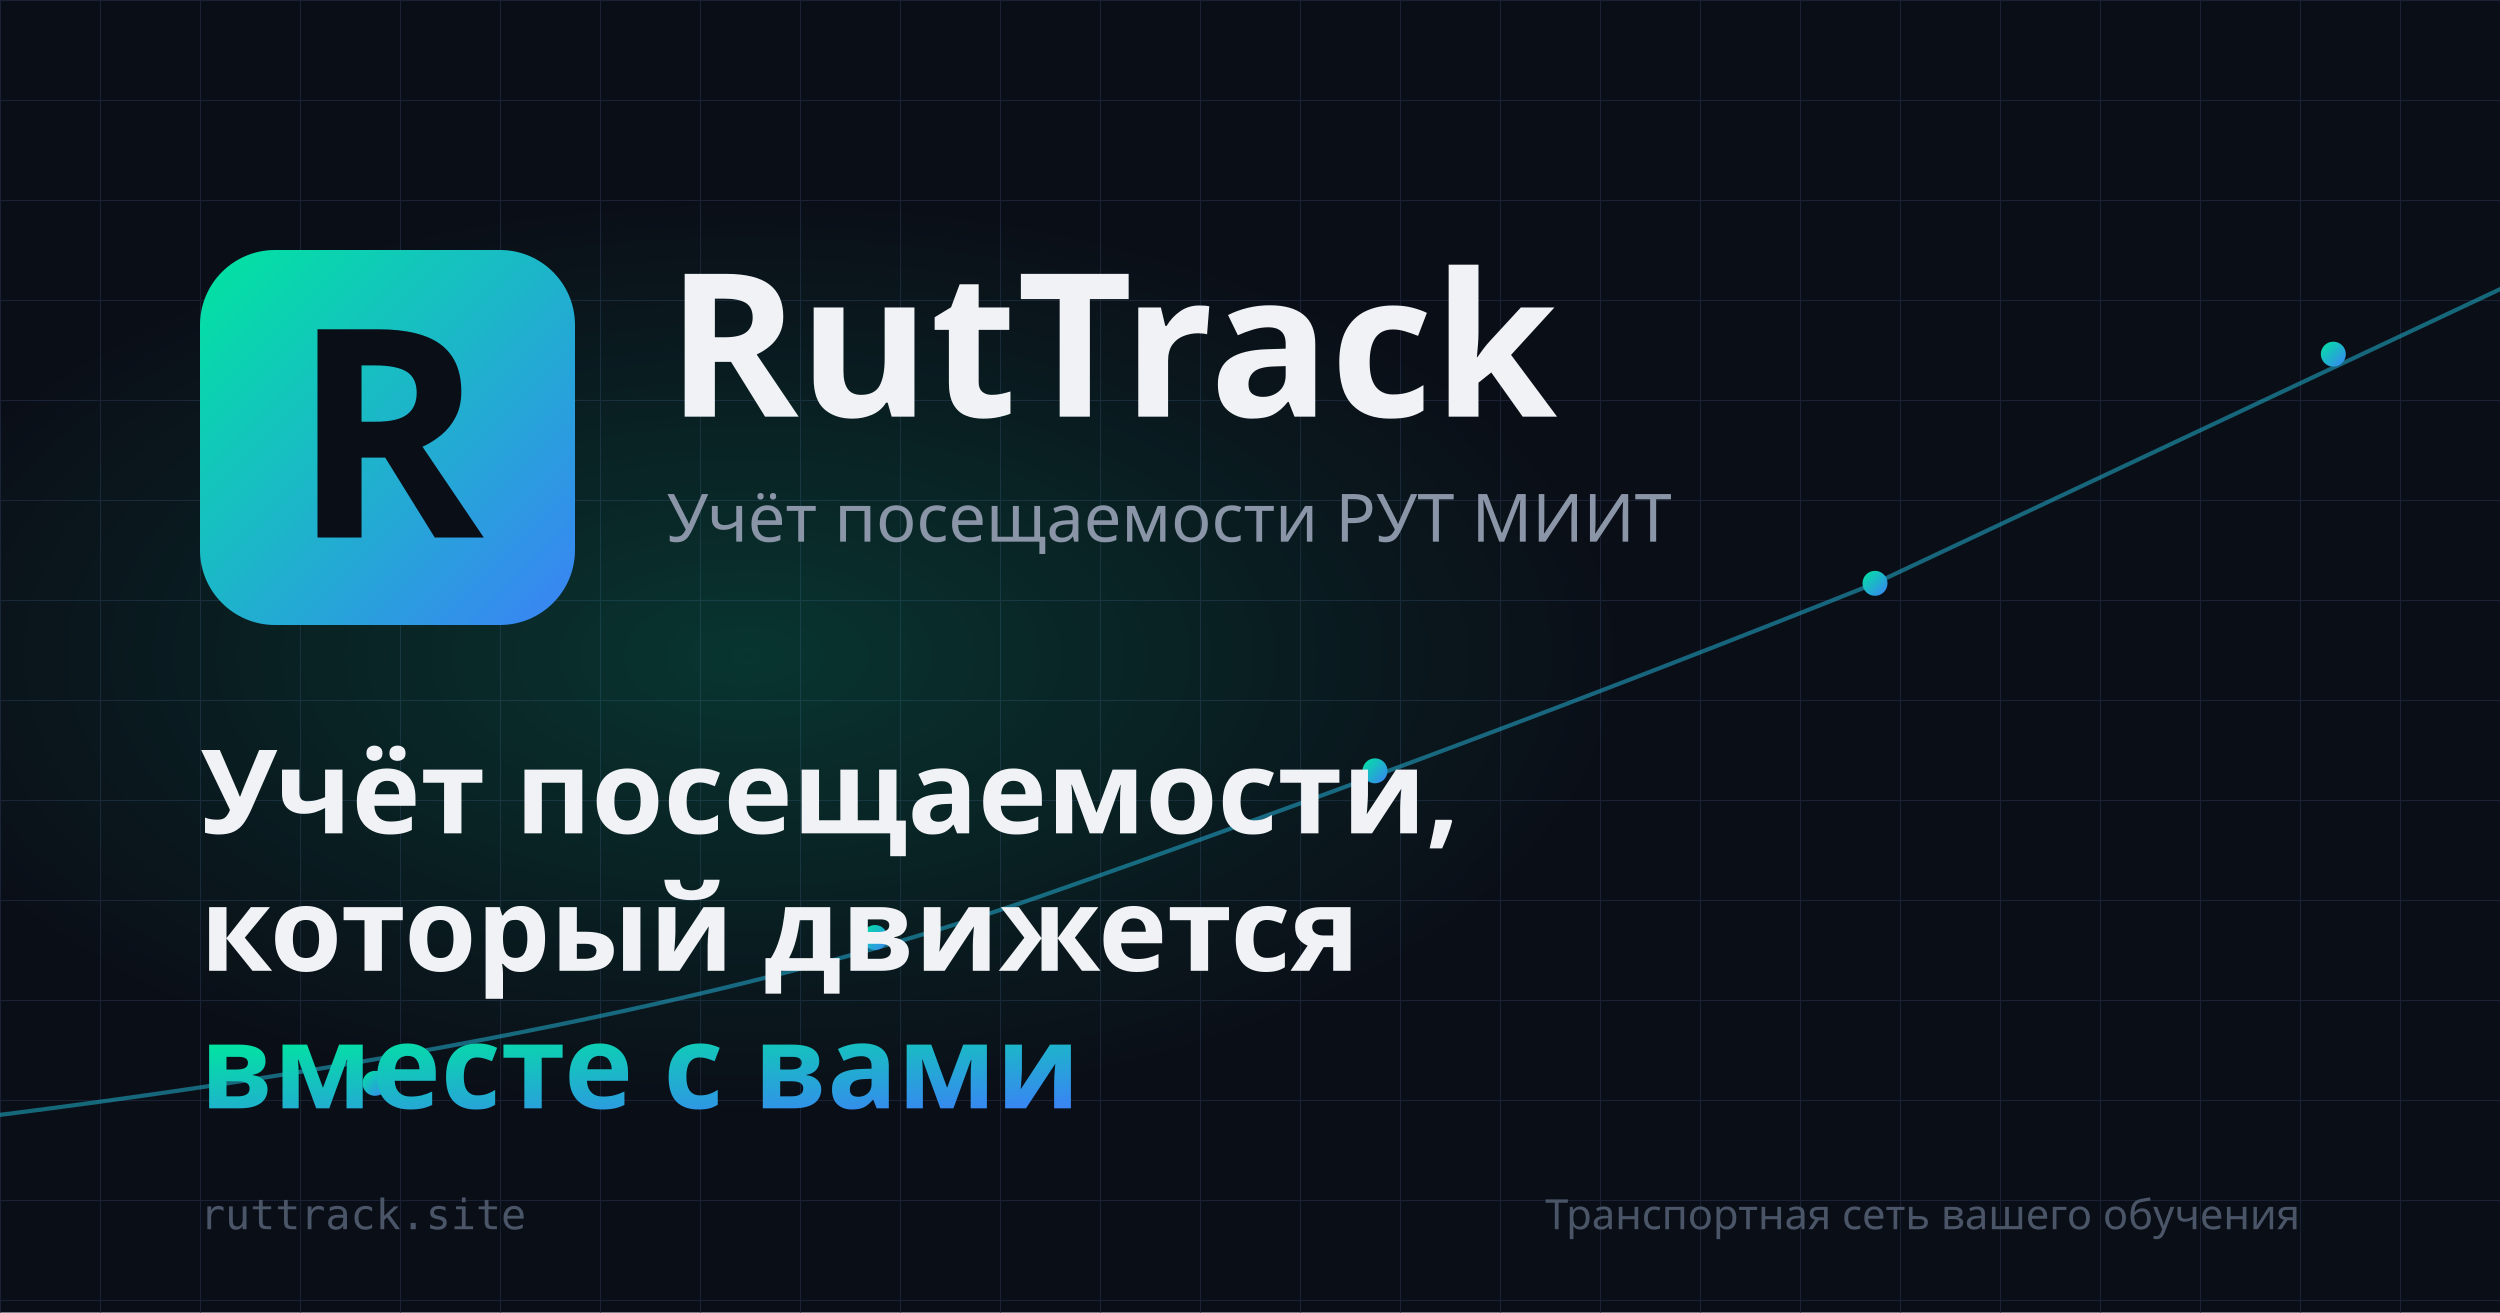
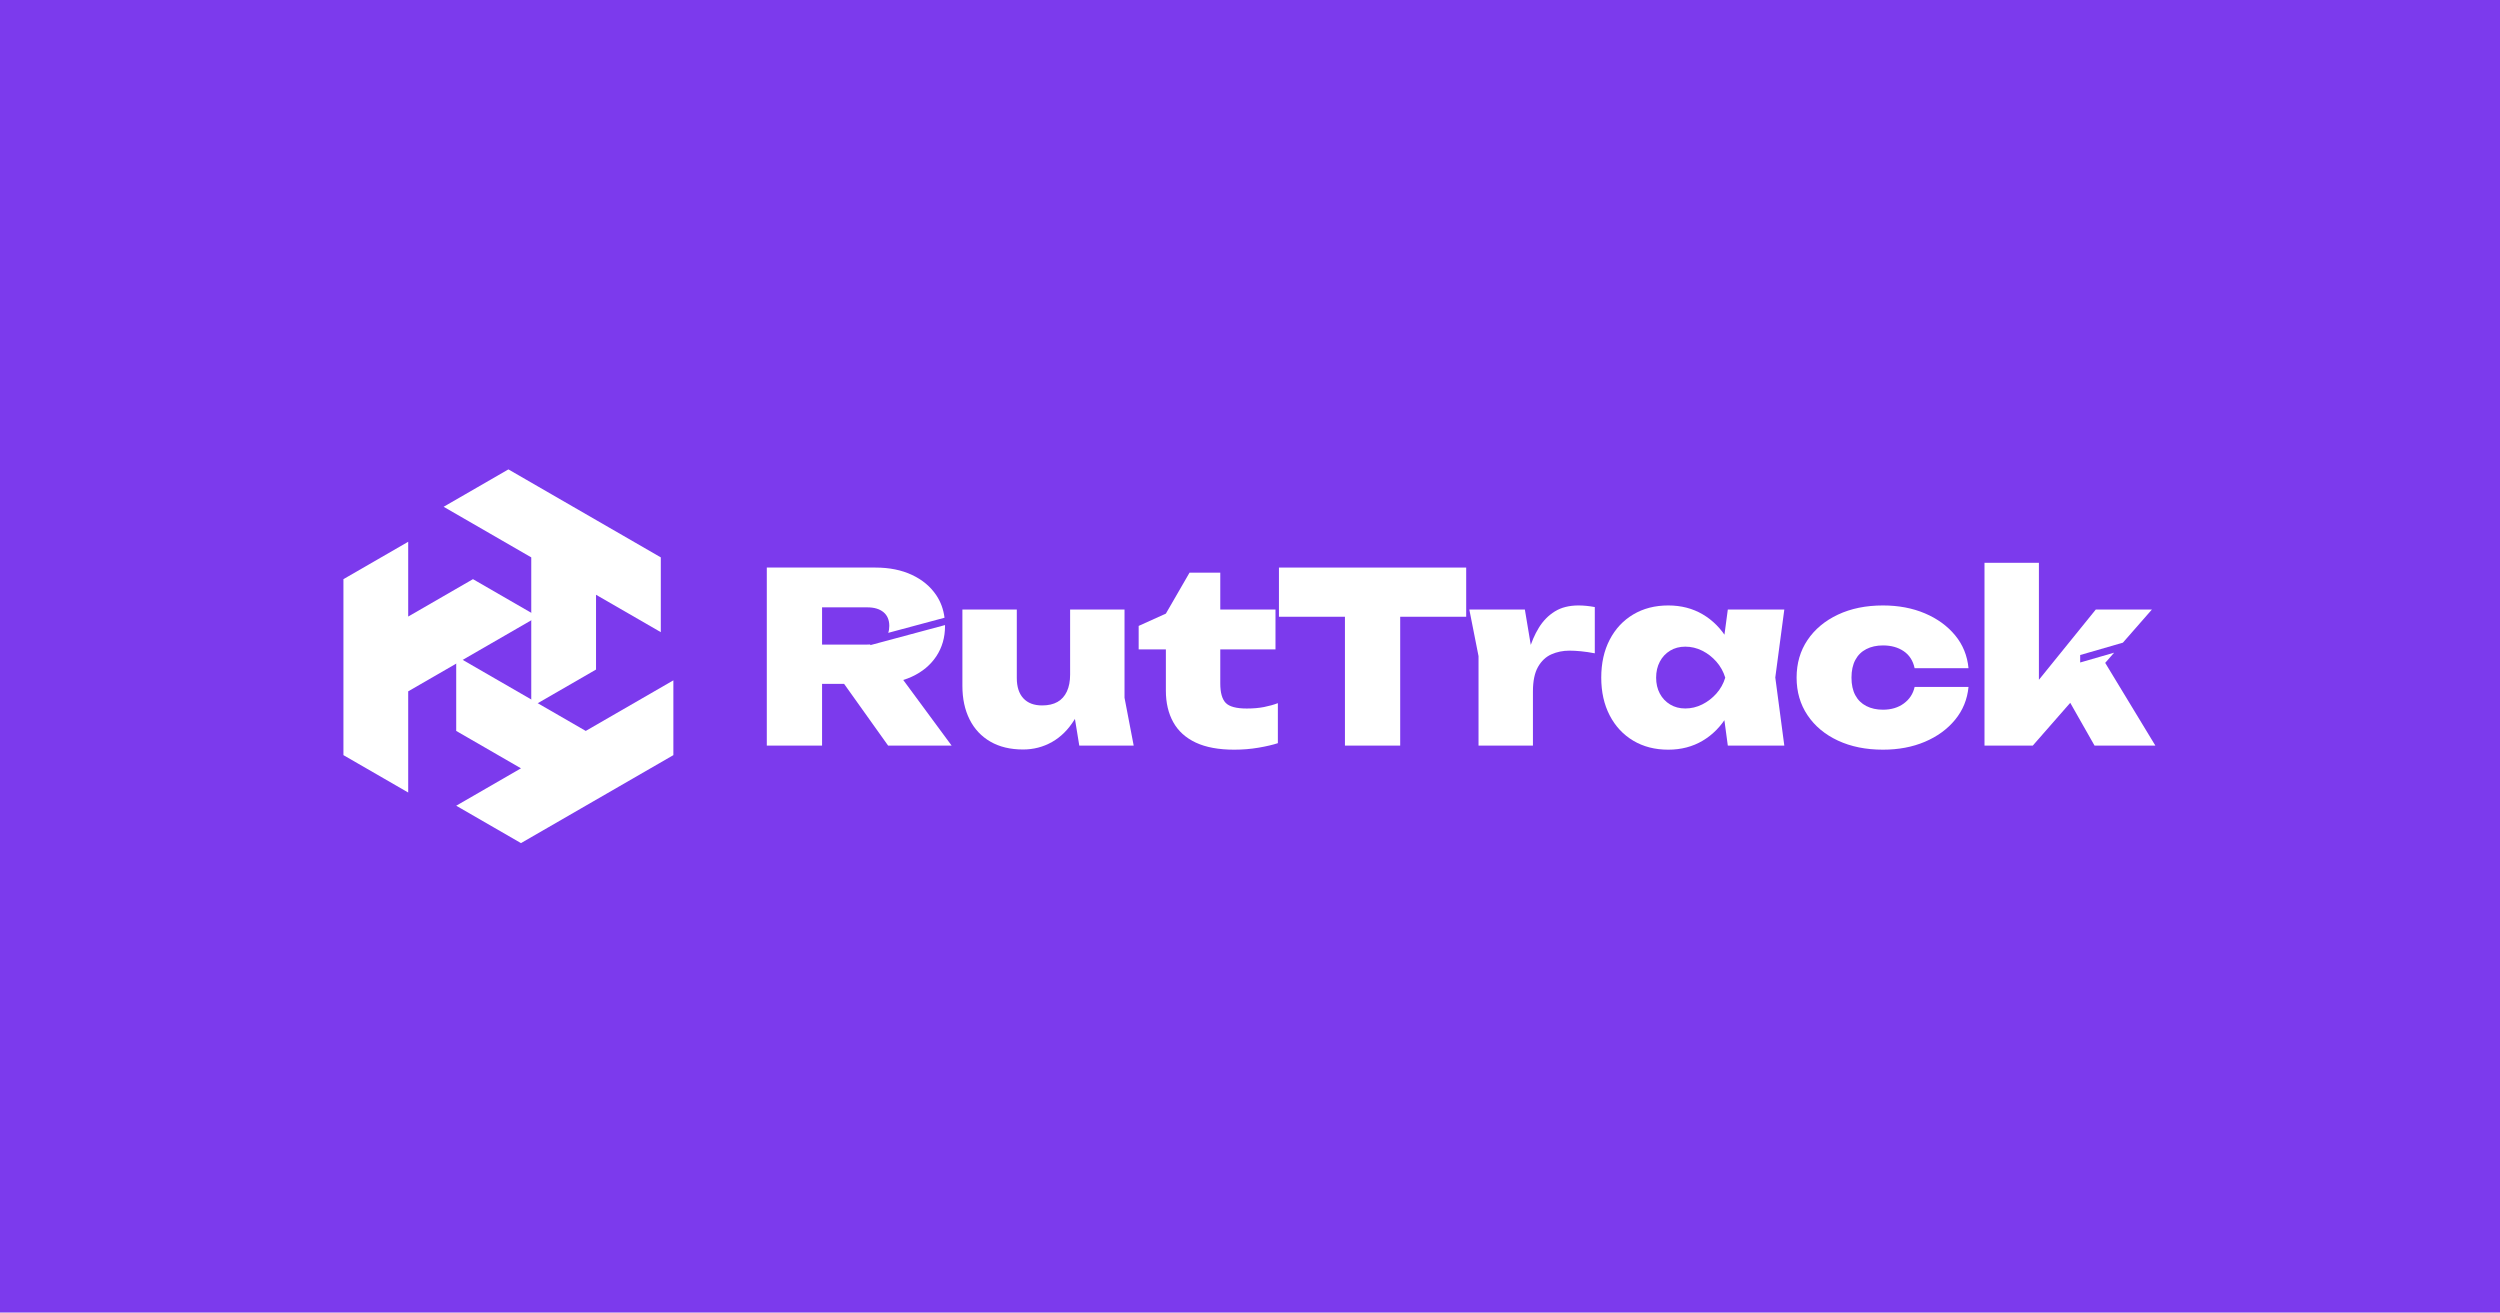
<svg xmlns="http://www.w3.org/2000/svg" width="1200" height="630" viewBox="0 0 1200 630">
-   <defs>
-     <linearGradient id="brandGradient" x1="0%" y1="0%" x2="100%" y2="100%">
-       <stop offset="0%" stop-color="#00E5A0" />
-       <stop offset="100%" stop-color="#3B82F6" />
-     </linearGradient>
-     <radialGradient id="glowGradient" cx="30%" cy="50%" r="50%">
-       <stop offset="0%" stop-color="#00E5A0" stop-opacity="0.18" />
-       <stop offset="70%" stop-color="#00E5A0" stop-opacity="0" />
-     </radialGradient>
-     <pattern id="gridPattern" width="48" height="48" patternUnits="userSpaceOnUse">
-       <path d="M 48 0 L 0 0 0 48" fill="none" stroke="#1A2236" stroke-width="1" />
-     </pattern>
-   </defs>
-   <rect width="1200" height="630" fill="#0A0E17" />
-   <rect width="1200" height="630" fill="url(#gridPattern)" />
-   <rect width="1200" height="630" fill="url(#glowGradient)" />
-   <g stroke="url(#brandGradient)" stroke-width="2" fill="none" opacity="0.55">
-     <path d="M -40 540 Q 300 500 500 430 T 900 280 L 1240 120" />
-   </g>
-   <g fill="url(#brandGradient)">
-     <circle cx="180" cy="520" r="6" />
-     <circle cx="420" cy="450" r="6" />
-     <circle cx="660" cy="370" r="6" />
-     <circle cx="900" cy="280" r="6" />
-     <circle cx="1120" cy="170" r="6" />
-   </g>
-   <g transform="translate(96, 120)">
-     <rect x="0" y="0" width="180" height="180" rx="36" fill="url(#brandGradient)" />
-     <text x="90" y="138" font-family="'Clash Display', 'General Sans', system-ui, sans-serif" font-size="140" font-weight="700" fill="#0A0E17" text-anchor="middle">R</text>
-   </g>
-   <text x="320" y="200" font-family="'Clash Display', 'General Sans', system-ui, sans-serif" font-size="96" font-weight="700" fill="#F0F2F5">RutTrack</text>
-   <text x="320" y="260" font-family="'General Sans', 'DM Sans', system-ui, sans-serif" font-size="32" font-weight="500" fill="#8B95A8">Учёт посещаемости РУТ МИИТ</text>
-   <text x="96" y="400" font-family="'Clash Display', 'General Sans', system-ui, sans-serif" font-size="56" font-weight="600" fill="#F0F2F5">Учёт посещаемости,</text>
-   <text x="96" y="466" font-family="'Clash Display', 'General Sans', system-ui, sans-serif" font-size="56" font-weight="600" fill="#F0F2F5">который движется</text>
-   <text x="96" y="532" font-family="'Clash Display', 'General Sans', system-ui, sans-serif" font-size="56" font-weight="600" fill="url(#brandGradient)">вместе с вами</text>
-   <g transform="translate(96, 590)">
-     <text x="0" y="0" font-family="'JetBrains Mono', ui-monospace, monospace" font-size="20" font-weight="400" fill="#4A5568">ruttrack.site</text>
-   </g>
-   <g transform="translate(1104, 590)">
-     <text x="0" y="0" font-family="'DM Sans', system-ui, sans-serif" font-size="20" font-weight="500" fill="#4A5568" text-anchor="end">Транспортная сеть вашего обучения</text>
+   <path fill="#7C3AED" d="M0 0H1200V630H0Z" />
+   <g transform="translate(120 180.46) scale(1.40146)">
+     <g transform="translate(32 32) scale(0.6524354) translate(-41.397 -28)">
+       <g id="social-mark-symbol-20-b">
+         <path id="social-mark-fold-1" fill="#FFFFFF" d="M 128.000,28.000 L 208.000,74.188 L 208.000,113.448 L 174.000,93.818 L 174.000,133.078 L 140.000,152.708 L 140.000,74.188 L 94.000,47.630 Z" />
+         <path id="social-mark-fold-2" fill="#FFFFFF" d="M 214.603,178.000 L 134.603,224.188 L 100.602,204.558 L 134.602,184.928 L 100.602,165.298 L 100.602,126.038 L 168.603,165.298 L 214.602,138.740 Z" />
+         <path id="social-mark-fold-3" fill="#FFFFFF" d="M 41.397,178.000 L 41.397,85.624 L 75.398,65.994 L 75.398,105.254 L 109.398,85.624 L 143.398,105.254 L 75.397,144.514 L 75.398,197.630 Z" />
+       </g>
+     </g>
+     <g transform="translate(177.006 64) scale(0.4516712) translate(-11.664 138.6)">
+       <g id="social-word-letter-0" data-letter="R" data-part="glyph">
+         <path fill="#ffffff" d="M53.568 -46.8V0H11.664V-135H94.068Q109.872 -135 121.734 -129.438Q133.596 -123.876 140.202 -113.994Q145.217 -106.491 146.425 -96.965L103.736 -85.494Q104.544 -87.823 104.544 -90.72Q104.544 -97.524 100.134 -101.178Q95.724 -104.832 87.876 -104.832H53.568V-76.608H87.876Q89.05 -76.608 90.147 -76.69V-76.175L146.804 -91.399Q146.808 -91.06 146.808 -90.72Q146.808 -77.688 140.202 -67.734Q133.596 -57.78 121.734 -52.29Q118.571 -50.826 115.128 -49.753L151.812 0H103.644L70.284 -46.8H53.568Z" />
+       </g>
+       <g id="social-word-letter-1" data-letter="u" data-part="glyph">
+         <path fill="#ffffff" d="M205.952 2.952Q191.48 2.952 181.166 -3.024Q170.852 -9 165.416 -19.872Q159.98 -30.744 159.98 -45.252V-103.176H201.236V-51.156Q201.236 -41.22 206.222 -35.838Q211.208 -30.456 220.424 -30.456Q227.444 -30.456 232.106 -33.12Q236.768 -35.784 239.216 -41.058Q241.664 -46.332 241.664 -53.784L254.084 -47.412Q251.924 -30.888 244.94 -19.638Q237.956 -8.388 227.912 -2.718Q217.868 2.952 205.952 2.952ZM248.612 0 241.664 -42.624V-103.176H282.92V-36.288L289.868 0Z" />
+       </g>
+       <g id="social-word-letter-2" data-letter="t" data-part="glyph">
+         <path fill="#ffffff" d="M293.644 -72.936V-90.756L314.272 -100.08L332.2 -131.112H355.528V-103.176H397.396V-72.936H355.528V-47.124Q355.528 -36.648 359.65 -32.382Q363.772 -28.116 375.616 -28.116Q382.96 -28.116 388.72 -29.25Q394.48 -30.384 399.196 -32.184V-1.836Q393.364 0.072 384.526 1.584Q375.688 3.096 366.112 3.096Q348.436 3.096 336.952 -2.286Q325.468 -7.668 319.87 -17.766Q314.272 -27.864 314.272 -41.652V-72.936Z" />
+       </g>
+       <g id="social-word-letter-3" data-letter="T" data-part="glyph">
+         <path fill="#ffffff" d="M450.06 -116.82H491.964V0H450.06ZM400.02 -135H542.004V-97.704H400.02Z" />
+       </g>
+       <g id="social-word-letter-4" data-letter="r" data-part="glyph">
+         <path fill="#ffffff" d="M544.376 -103.176H586.496L592.616 -66.528V0H551.36V-67.86ZM639.524 -105.048V-69.984Q633.836 -71.064 629.012 -71.532Q624.188 -72 620.336 -72Q612.884 -72 606.584 -69.192Q600.284 -66.384 596.45 -59.634Q592.616 -52.884 592.616 -41.04L585.056 -50.436Q586.64 -61.524 589.466 -71.55Q592.292 -81.576 597.098 -89.388Q601.904 -97.2 609.212 -101.736Q616.52 -106.272 627.212 -106.272Q630.092 -106.272 633.152 -105.966Q636.212 -105.66 639.524 -105.048Z" />
+       </g>
+       <g id="social-word-letter-5" data-letter="a" data-part="glyph">
+         <path fill="#ffffff" d="M740.392 0 735.424 -36.792 740.536 -51.516 735.424 -66.06 740.392 -103.176H783.232L776.392 -51.66L783.232 0ZM749.464 -51.516Q747.34 -35.064 740.068 -22.788Q732.796 -10.512 721.33 -3.708Q709.864 3.096 695.212 3.096Q680.128 3.096 668.68 -3.726Q657.232 -10.548 650.824 -22.896Q644.416 -35.244 644.416 -51.516Q644.416 -67.968 650.824 -80.298Q657.232 -92.628 668.68 -99.45Q680.128 -106.272 695.212 -106.272Q709.864 -106.272 721.33 -99.54Q732.796 -92.808 740.158 -80.55Q747.52 -68.292 749.464 -51.516ZM686.032 -51.516Q686.032 -44.712 688.822 -39.474Q691.612 -34.236 696.616 -31.194Q701.62 -28.152 708.136 -28.152Q714.832 -28.152 720.952 -31.194Q727.072 -34.236 731.734 -39.474Q736.396 -44.712 738.448 -51.516Q736.396 -58.32 731.734 -63.63Q727.072 -68.94 720.952 -71.982Q714.832 -75.024 708.136 -75.024Q701.62 -75.024 696.616 -71.982Q691.612 -68.94 688.822 -63.63Q686.032 -58.32 686.032 -51.516Z" />
+       </g>
+       <g id="social-word-letter-6" data-letter="c" data-part="glyph">
+         <path fill="#ffffff" d="M922.908 -44.46Q921.54 -30.276 912.72 -19.566Q903.9 -8.856 889.788 -2.88Q875.676 3.096 858.036 3.096Q838.668 3.096 823.89 -3.798Q809.112 -10.692 800.832 -23.04Q792.552 -35.388 792.552 -51.516Q792.552 -67.788 800.832 -80.064Q809.112 -92.34 823.89 -99.306Q838.668 -106.272 858.036 -106.272Q875.676 -106.272 889.788 -100.296Q903.9 -94.32 912.72 -83.682Q921.54 -73.044 922.908 -58.68H882.048Q880.248 -67.176 873.804 -71.568Q867.36 -75.96 858.036 -75.96Q850.836 -75.96 845.4 -73.17Q839.964 -70.38 837.066 -64.926Q834.168 -59.472 834.168 -51.516Q834.168 -43.596 837.066 -38.196Q839.964 -32.796 845.4 -30.006Q850.836 -27.216 858.036 -27.216Q867.396 -27.216 873.84 -31.932Q880.284 -36.648 882.048 -44.46Z" />
+       </g>
+       <g id="social-word-letter-7" data-letter="k" data-part="glyph">
+         <path fill="#ffffff" d="M1007.592 -68.684V-63.017L1010.807 -63.946L1023.584 -67.64L1033.329 -70.458L1026.562 -62.728L1064.6 0H1018.484L1000.049 -32.442L971.648 0H935.036V-138.6H976.292V-49.895L1019.42 -103.176H1061.972L1039.973 -78.047Z" />
+       </g>
+     </g>
  </g>
</svg>
